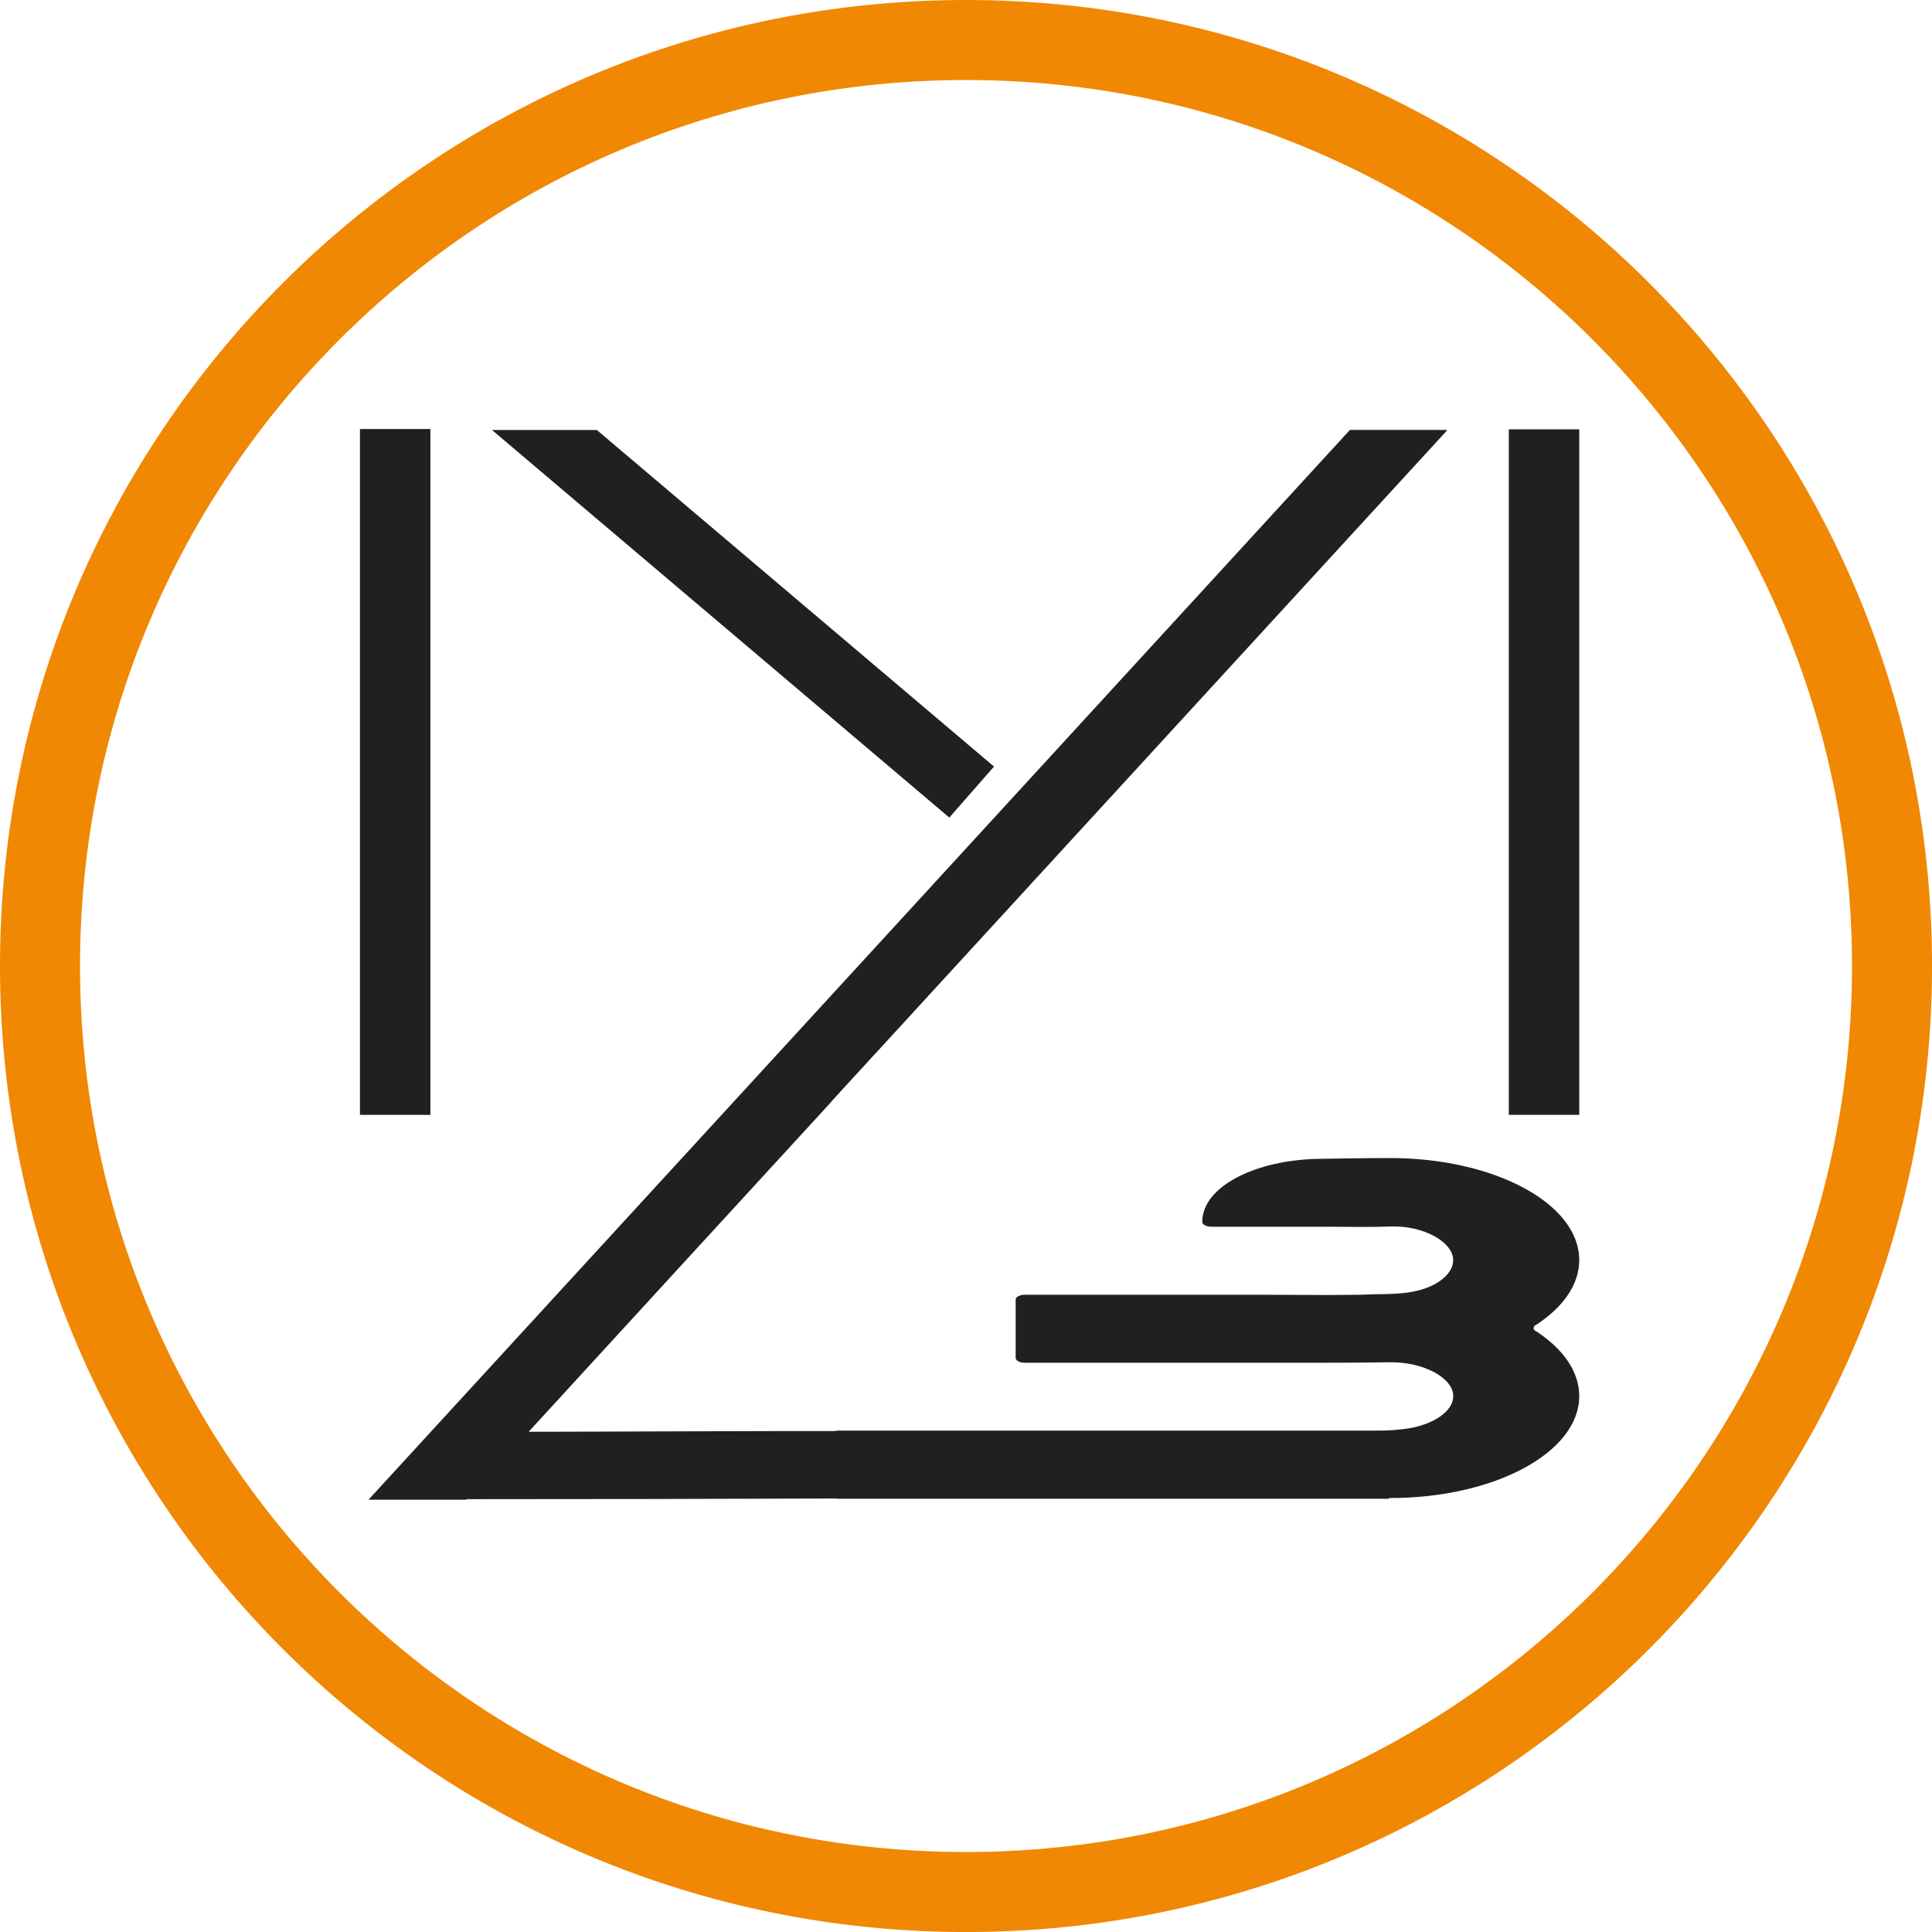
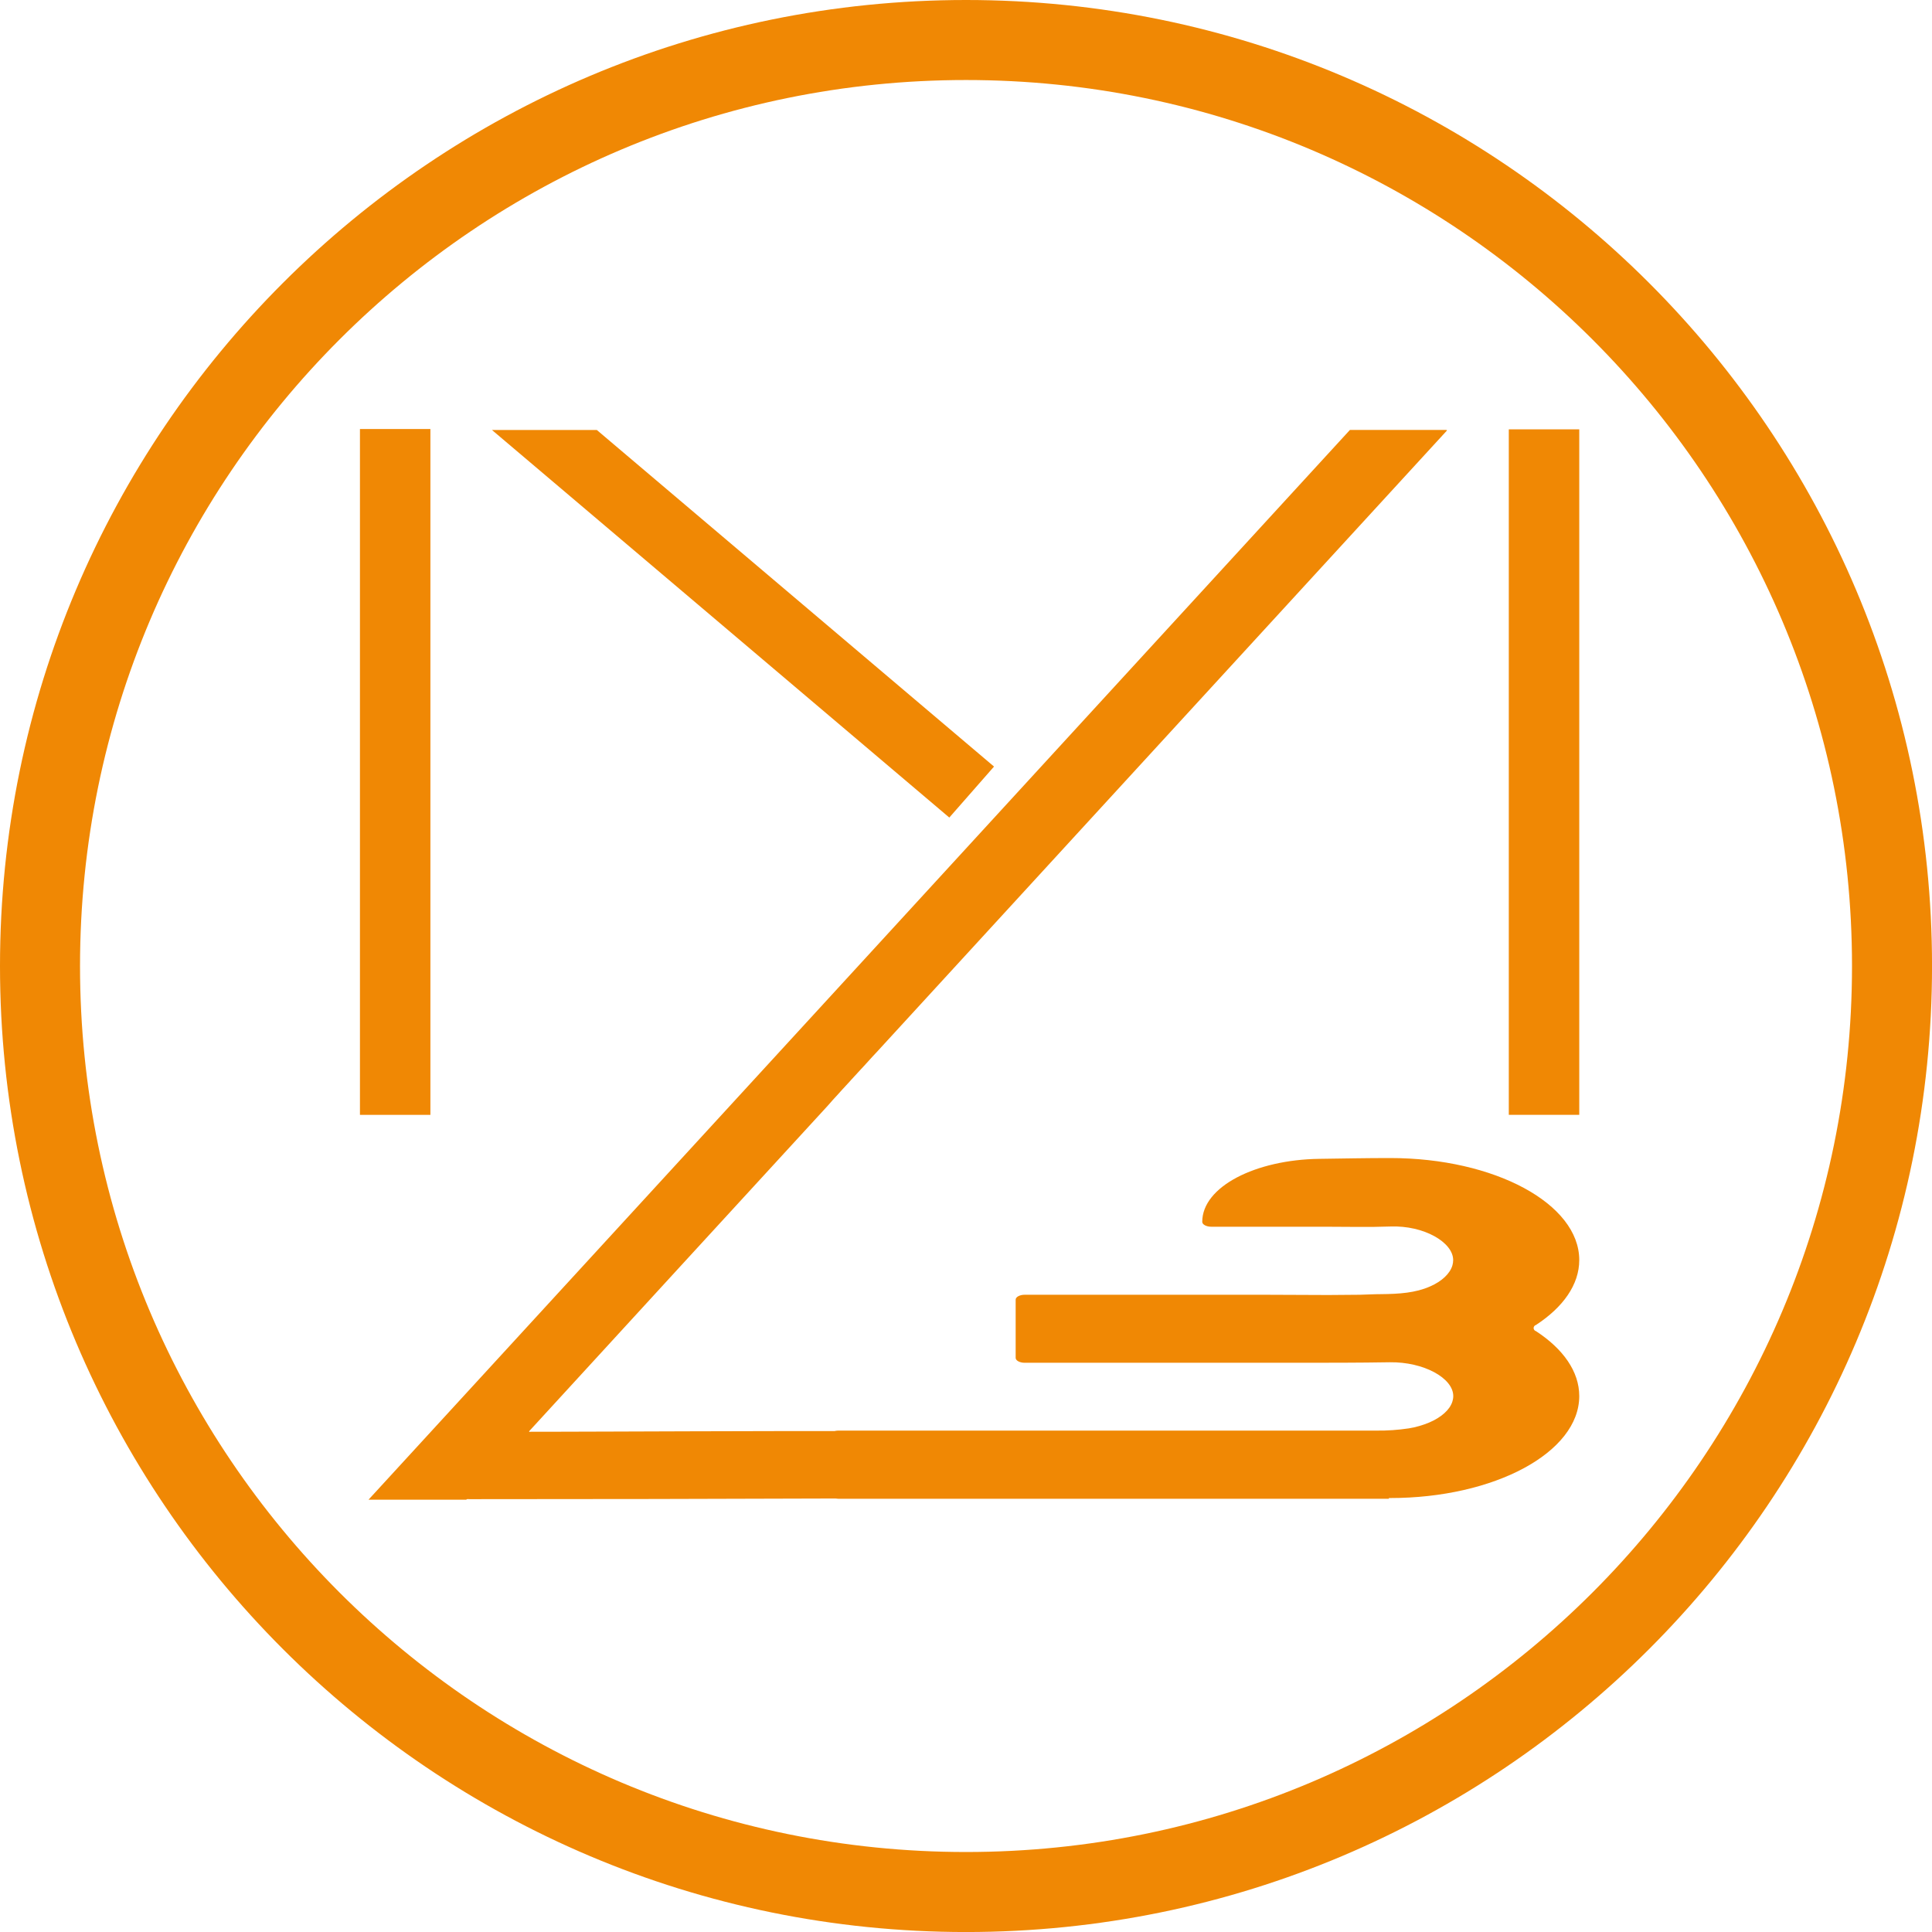
<svg xmlns="http://www.w3.org/2000/svg" id="Layer_1" data-name="Layer 1" viewBox="0 0 603.57 603.57">
  <defs>
-     <style>.cls-1{fill:#221f1f;}.cls-2{fill:none;stroke:#f08804;stroke-miterlimit:10;stroke-width:25px;}</style>
+     <style>.cls-1{fill:#f08804;}.cls-2{fill:none;stroke:#f08804;stroke-miterlimit:10;stroke-width:25px;}</style>
  </defs>
  <rect class="cls-1" x="112.45" y="134.03" width="22.01" height="214.26" />
  <rect class="cls-1" x="471.36" y="134.13" width="22.01" height="214.15" />
  <polygon class="cls-1" points="310.54 239.48 186.45 134.33 153.69 134.33 296.57 255.41 310.54 239.48" />
  <path class="cls-1" d="M808.12,571.39l-.33.37A4.72,4.72,0,0,0,808.12,571.39Z" transform="translate(-540.93 -235.36)" />
  <path class="cls-1" d="M1020.78,651.22a1,1,0,0,1,0-1.93c8.44-5.51,13.52-12.58,13.52-20.28,0-17.6-26.46-31.87-59.09-31.87-7.35,0-14.71.15-22.07.25-19.93.26-36.62,8.67-36.62,19.68,0,.84,1.27,1.53,2.84,1.53h35.75c6.72,0,13.45.18,20.16-.07,10.49-.4,19.64,4.94,19.64,10.49a6.11,6.11,0,0,1-.23,1.63c-.74,2.58-3.29,5-7,6.61-4.52,2-9.63,2.35-15.28,2.4-2.24,0-4.42.14-6.65.19-3.29,0-6.57.08-9.86.08-6.57,0-13.15-.08-19.73-.08H861.06c-1.56,0-2.83.69-2.83,1.53v18.19c0,.84,1.27,1.53,2.83,1.53h85.06c9.68,0,19.3,0,29-.16,10.53-.15,19.82,4.91,19.82,10.57a5.33,5.33,0,0,1-.1,1,4.74,4.74,0,0,1-.18.72c-.81,2.58-3.47,4.93-7.27,6.55a28.48,28.48,0,0,1-6.32,1.81,63,63,0,0,1-10.23.7h-168a5.16,5.16,0,0,0-1.22.15l-17.23,0-28.42.07q-11.8.06-23.66.08c-5.67,0-11.36.05-17,.05-2.86,0-5.73,0-8.58,0-.08,0-.84.25-.33-.33,29.43-32.12,64.72-70.57,93-101.38l.16-.17.06-.08,0,0s0,0,0,0l0,0a.45.45,0,0,0,.09-.1l.22-.24L801.1,579l.34-.37c.24-.25.48-.51.71-.77l.18-.19,1.8-2,.58-.62.51-.56c.17-.18.33-.37.52-.56l.84-.91.17-.21c.13-.13.26-.28.38-.41l.23-.24q.3-.32.48-.54s.08-.09.12-.12a.43.43,0,0,1,.09-.1l.08-.08.64-.7,1.11-1.21s0,0,0,0h0l.39-.41c.12-.13.23-.26.36-.39l.18-.2q.21-.24.45-.48a.1.1,0,0,1,.05-.07c.11-.11.21-.24.32-.35a1.14,1.14,0,0,0,.15-.16c.11-.11.2-.22.3-.33.88-1,1.83-2,2.82-3.06L993,369.82a1.64,1.64,0,0,0-.22-.14H962.65Q809.31,536.89,656.06,703.87l30.55,0c.15-.07,0-.09.18-.16a3.77,3.77,0,0,1,.86,0q57.08,0,114.28-.21a5.57,5.57,0,0,0,.84.08H974.82v-.22h.39c32.63,0,59.09-14.26,59.09-31.86C1034.3,663.79,1029.22,656.73,1020.78,651.22Z" transform="translate(-540.93 -235.36)" />
  <circle class="cls-2" cx="301.79" cy="301.79" r="289.29" />
</svg>
